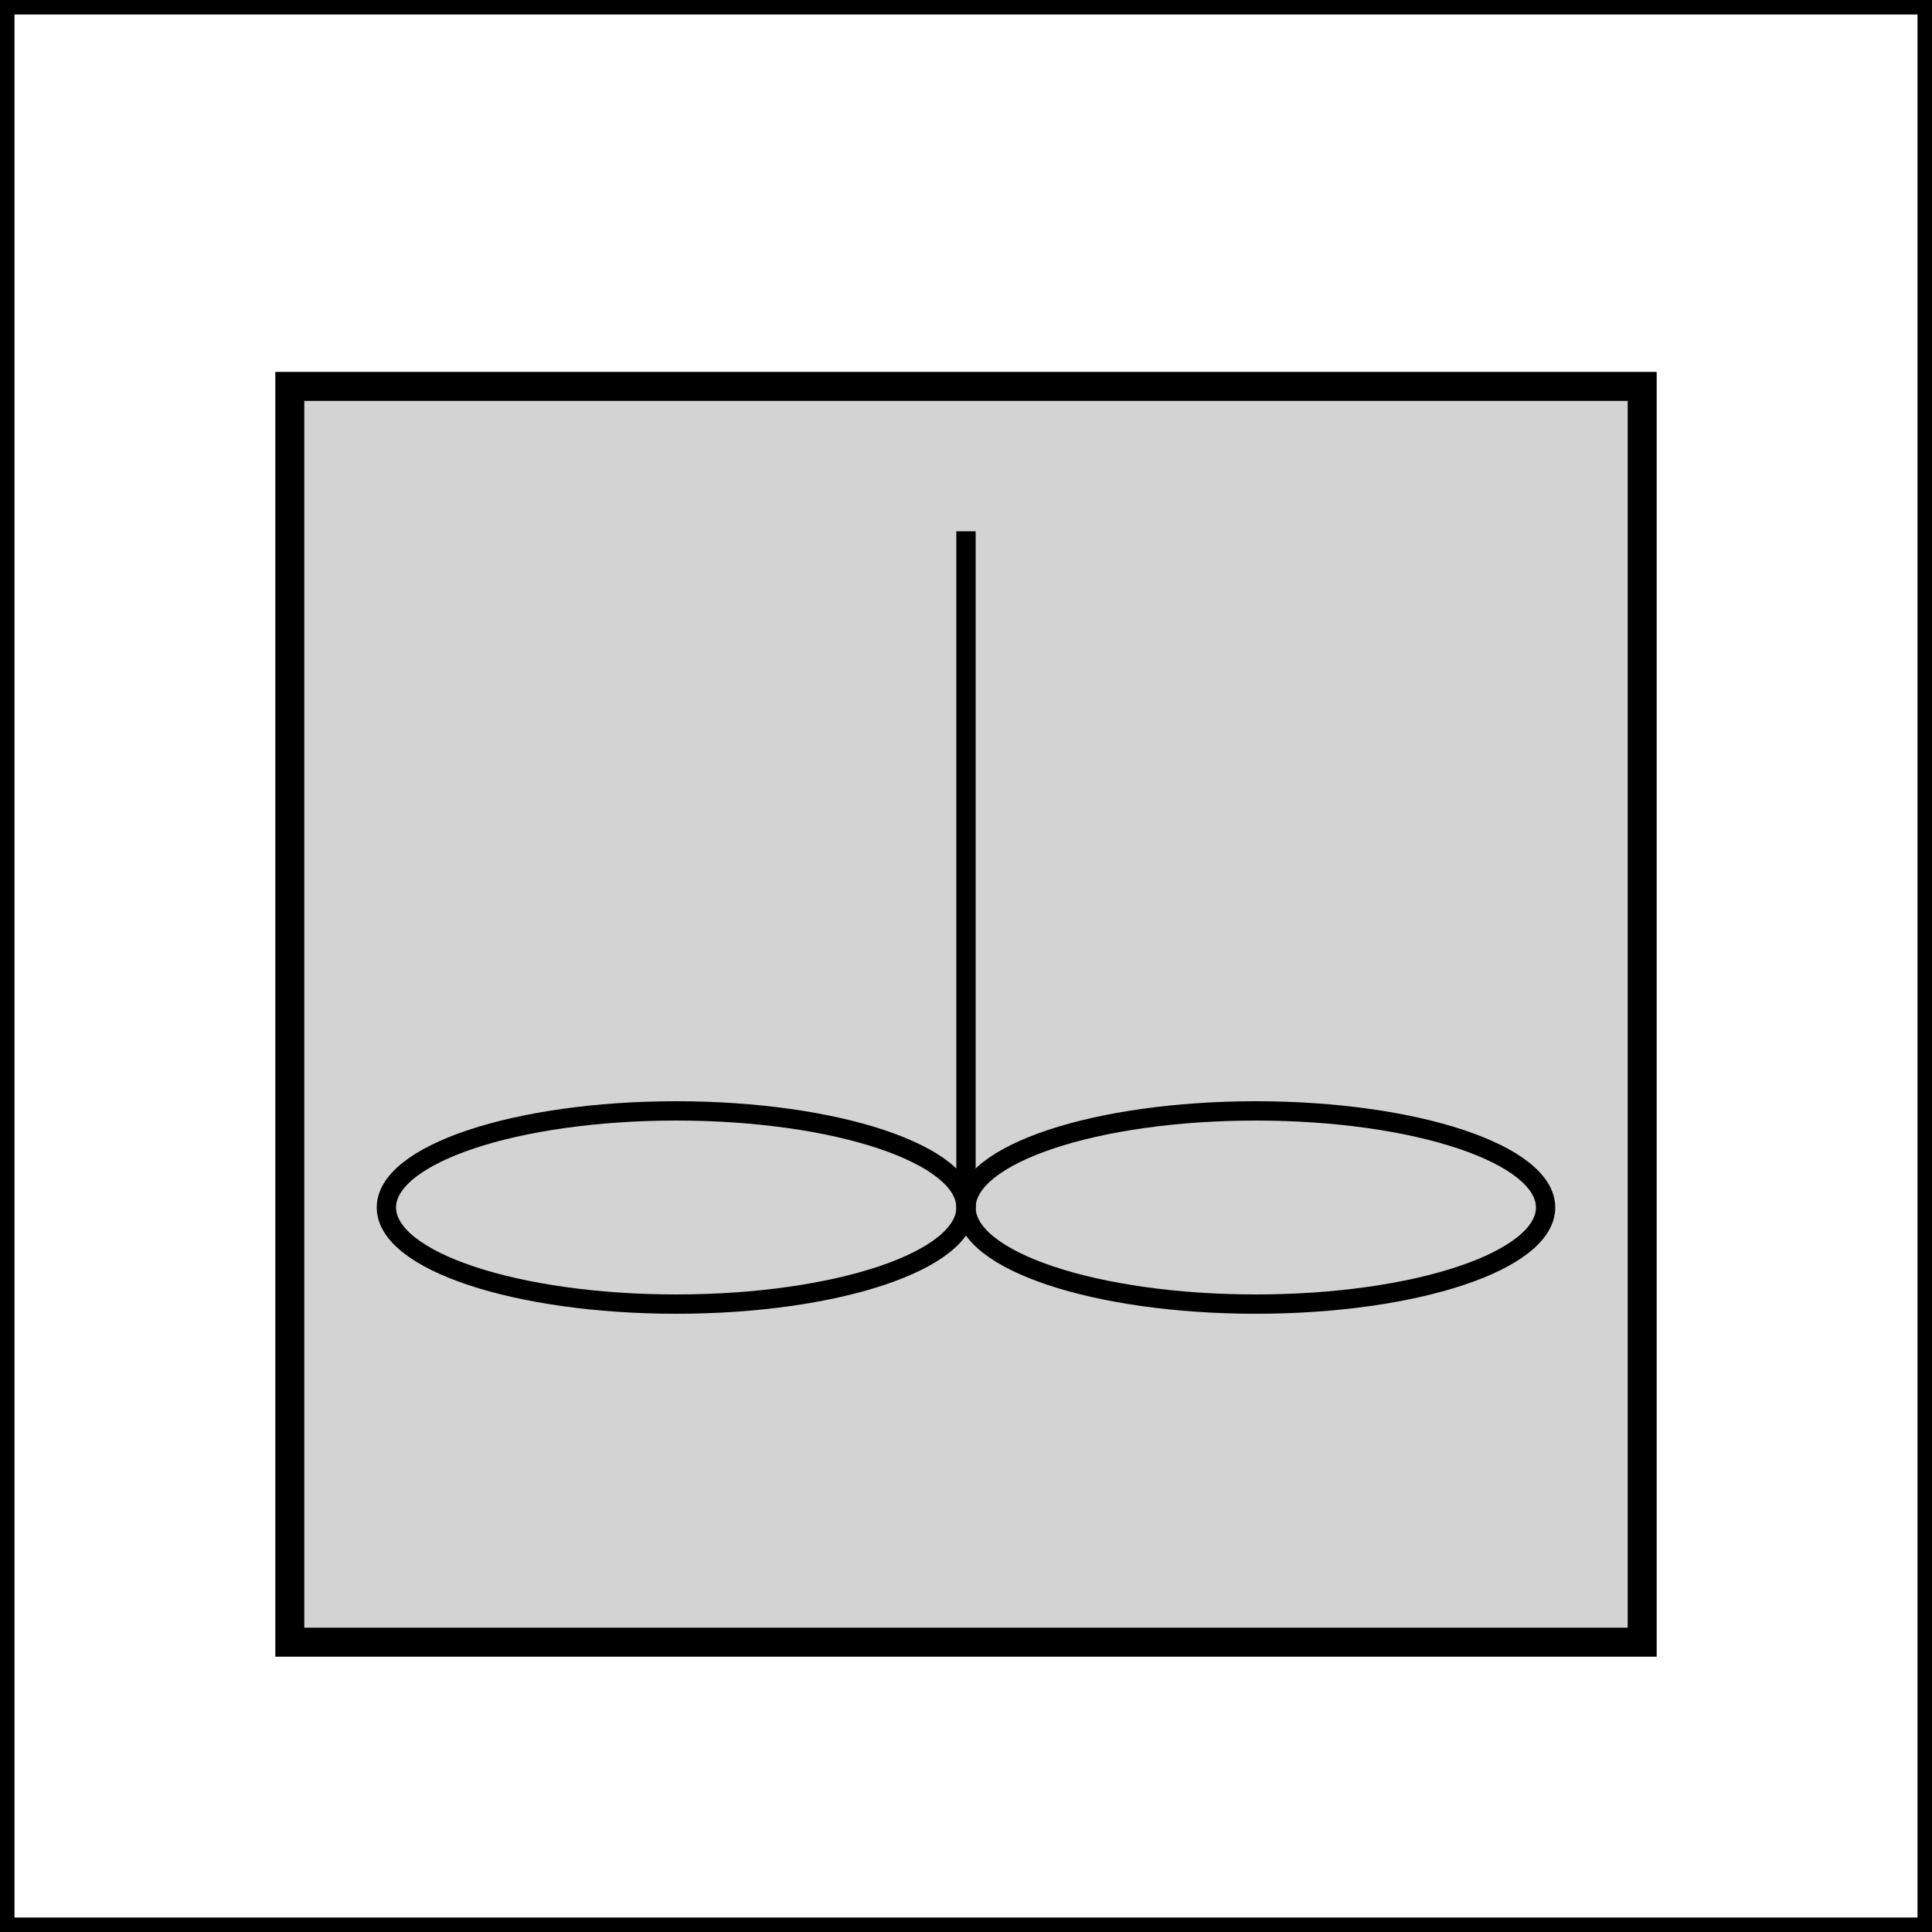
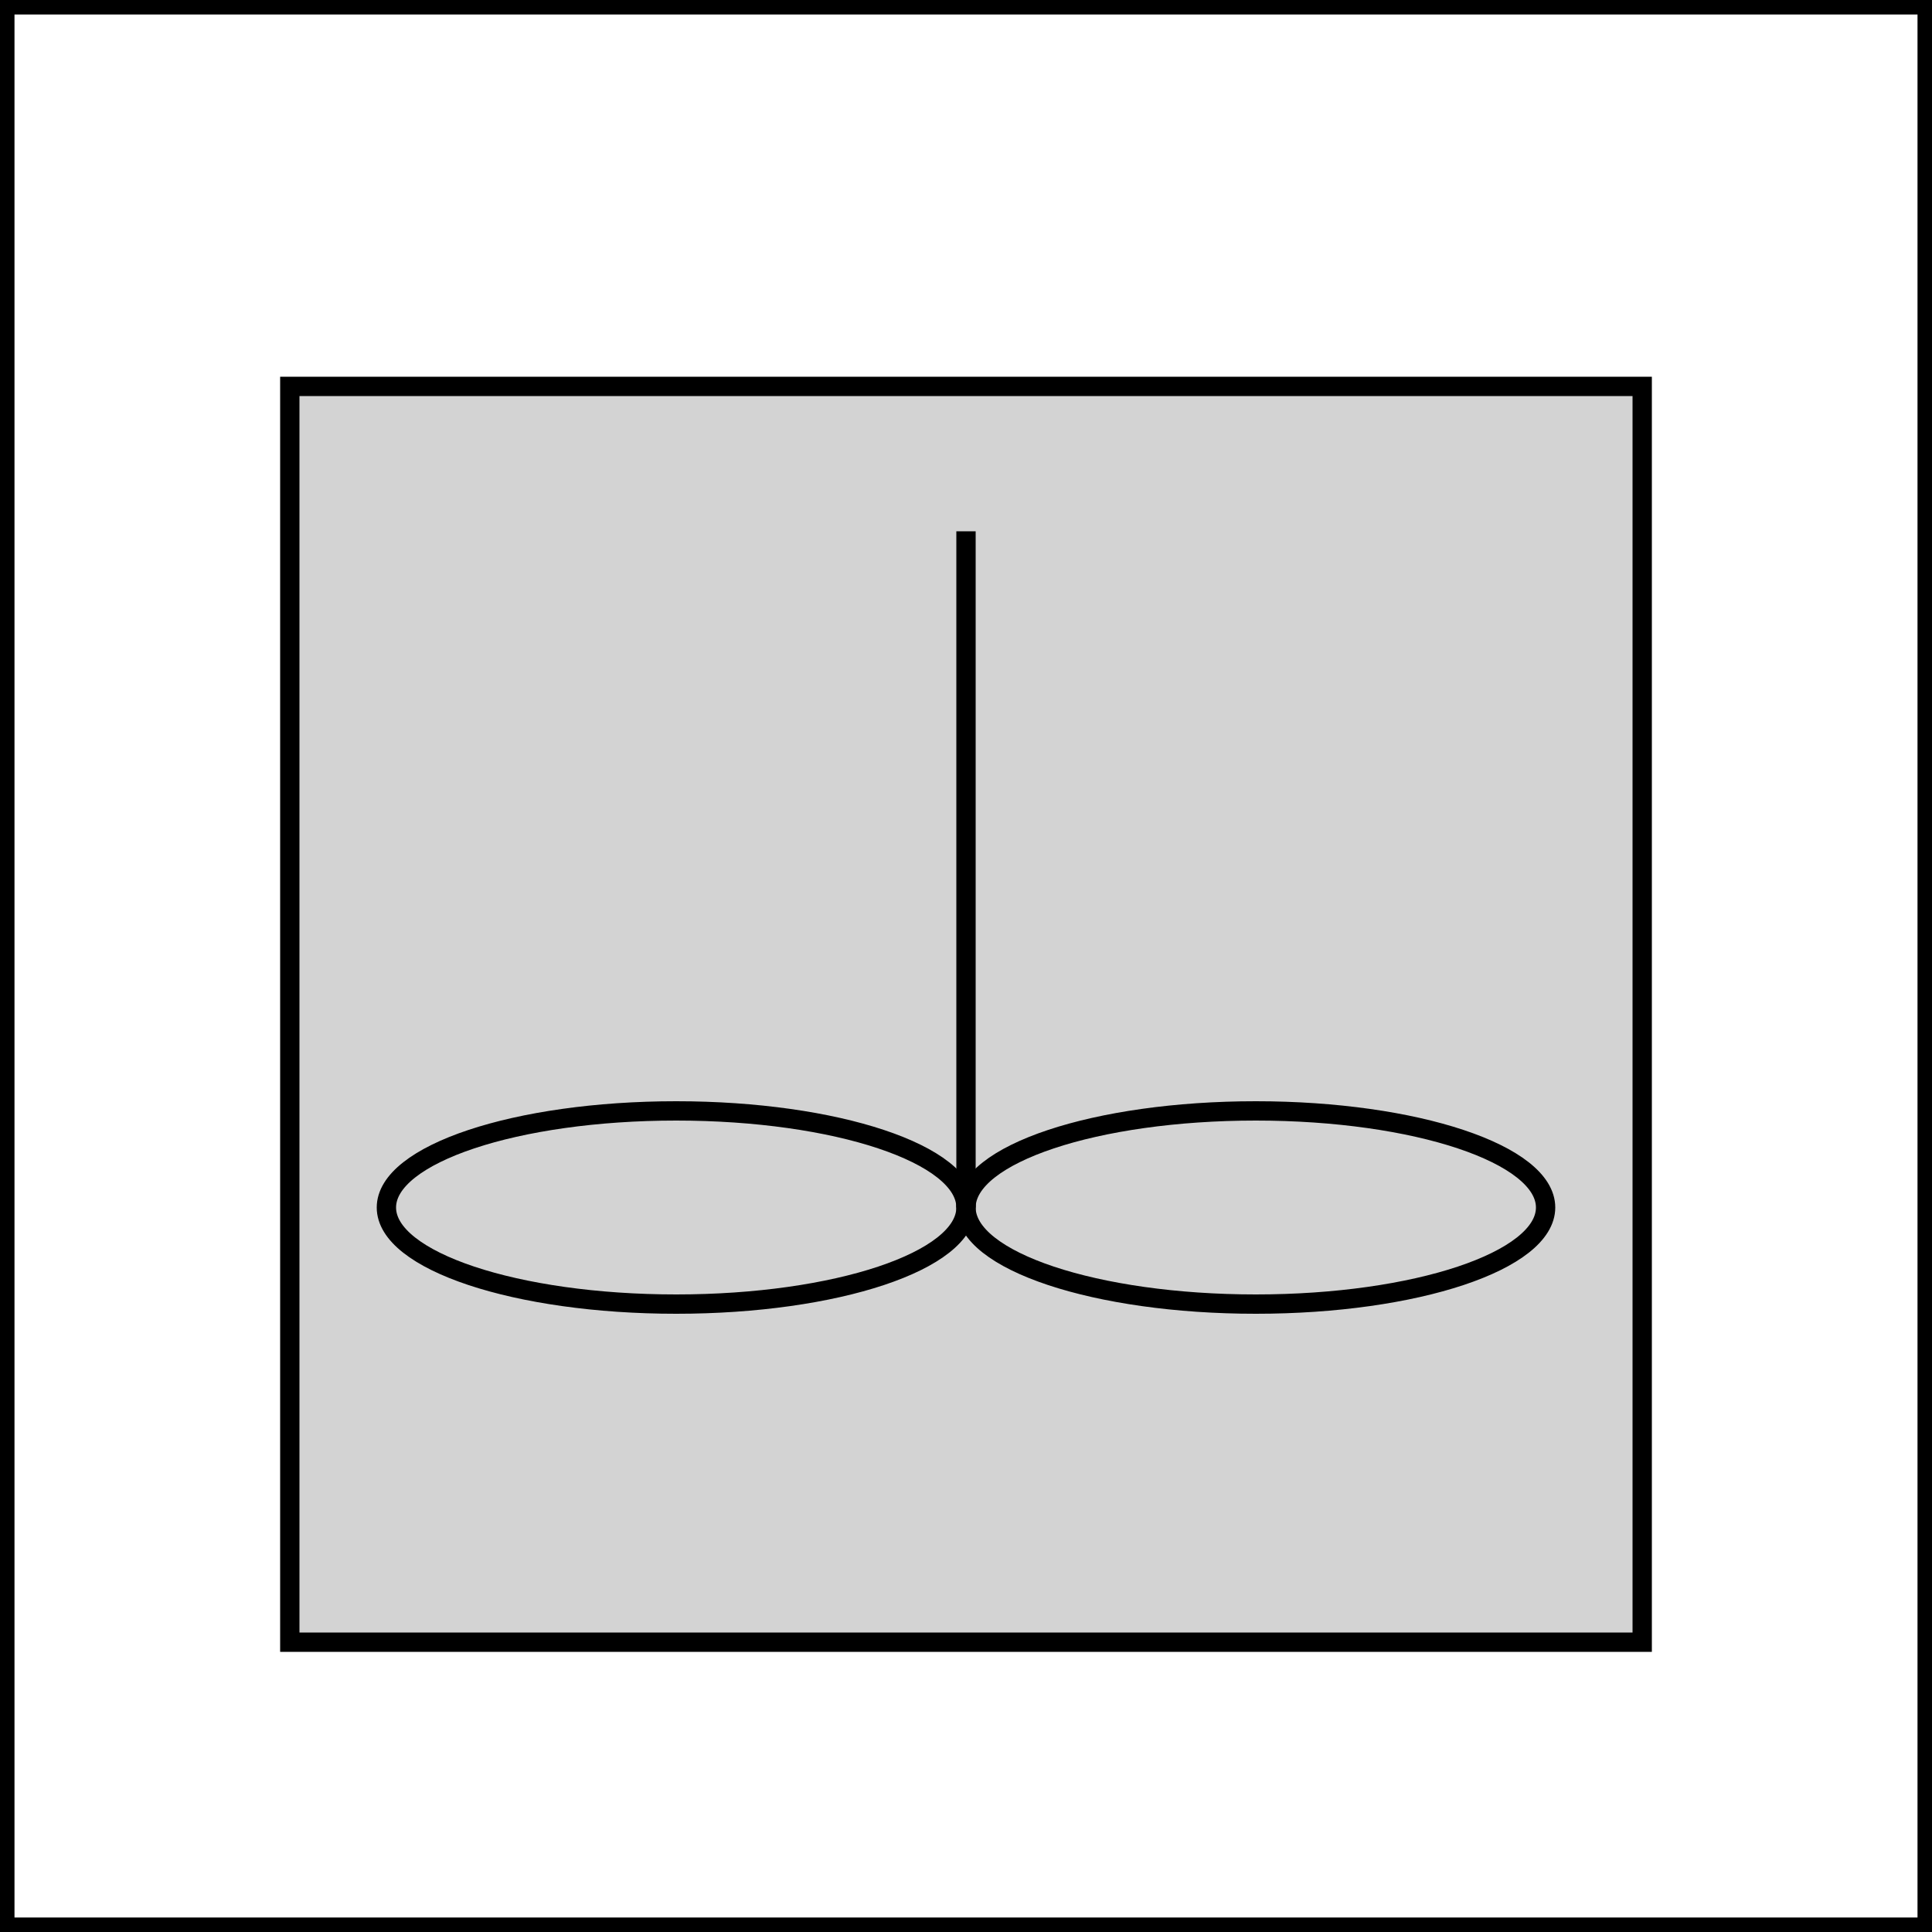
<svg xmlns="http://www.w3.org/2000/svg" xmlns:ns1="http://www.mathworks.com/blockgraphics" version="1.1" id="svg" width="200" height="200" viewBox="0 0 200 200" ns1:options="Background:Transparent;PreserveAspect:On;Resize:FitToBlock;Frame:On;">
  <g id="group" ns1:options="Orientation:Fixed;Port:L0;">
-     <rect id="rect" ns1:options="PreAdjustStrokeWidth:None" fill="none" stroke="black" stroke-width="3" style="fill:none;" x="0" y="0" width="200" height="200" rx="0" ry="0" />
-     <rect id="rect_3" ns1:options="PreAdjustStrokeWidth:None" x="30" y="40" width="140" height="130" rx="0" ry="0" fill="lightgrey" stroke-width="3" stroke="black" />
-     <ellipse id="ellipse" ns1:options="PreAdjustStrokeWidth:None" cx="70" cy="125" rx="30" ry="10" style="fill:none;stroke:black;stroke-width:2" />
-     <ellipse id="ellipse_4" ns1:options="PreAdjustStrokeWidth:None" cx="130" cy="125" rx="30" ry="10" style="fill:none;stroke:black;stroke-width:2" />
-     <path id="path" ns1:options="PreAdjustStrokeWidth:None" d=" M 100,125 L 100,55" style="fill:none;stroke:black;stroke-width:2" />
+     <rect id="rect" fill="none" stroke="black" stroke-width="3" style="fill:none;" x="0" y="0" width="200" height="200" rx="0" ry="0" />
+     <rect id="rect_3" x="30" y="40" width="140" height="130" rx="0" ry="0" fill="lightgrey" stroke-width="2" stroke="black" />
+     <ellipse id="ellipse" cx="70" cy="125" rx="30" ry="10" style="fill:none;stroke:black;stroke-width:2" />
+     <ellipse id="ellipse_4" cx="130" cy="125" rx="30" ry="10" style="fill:none;stroke:black;stroke-width:2" />
+     <path id="path" d=" M 100,125 L 100,55" style="fill:none;stroke:black;stroke-width:2" />
  </g>
</svg>
